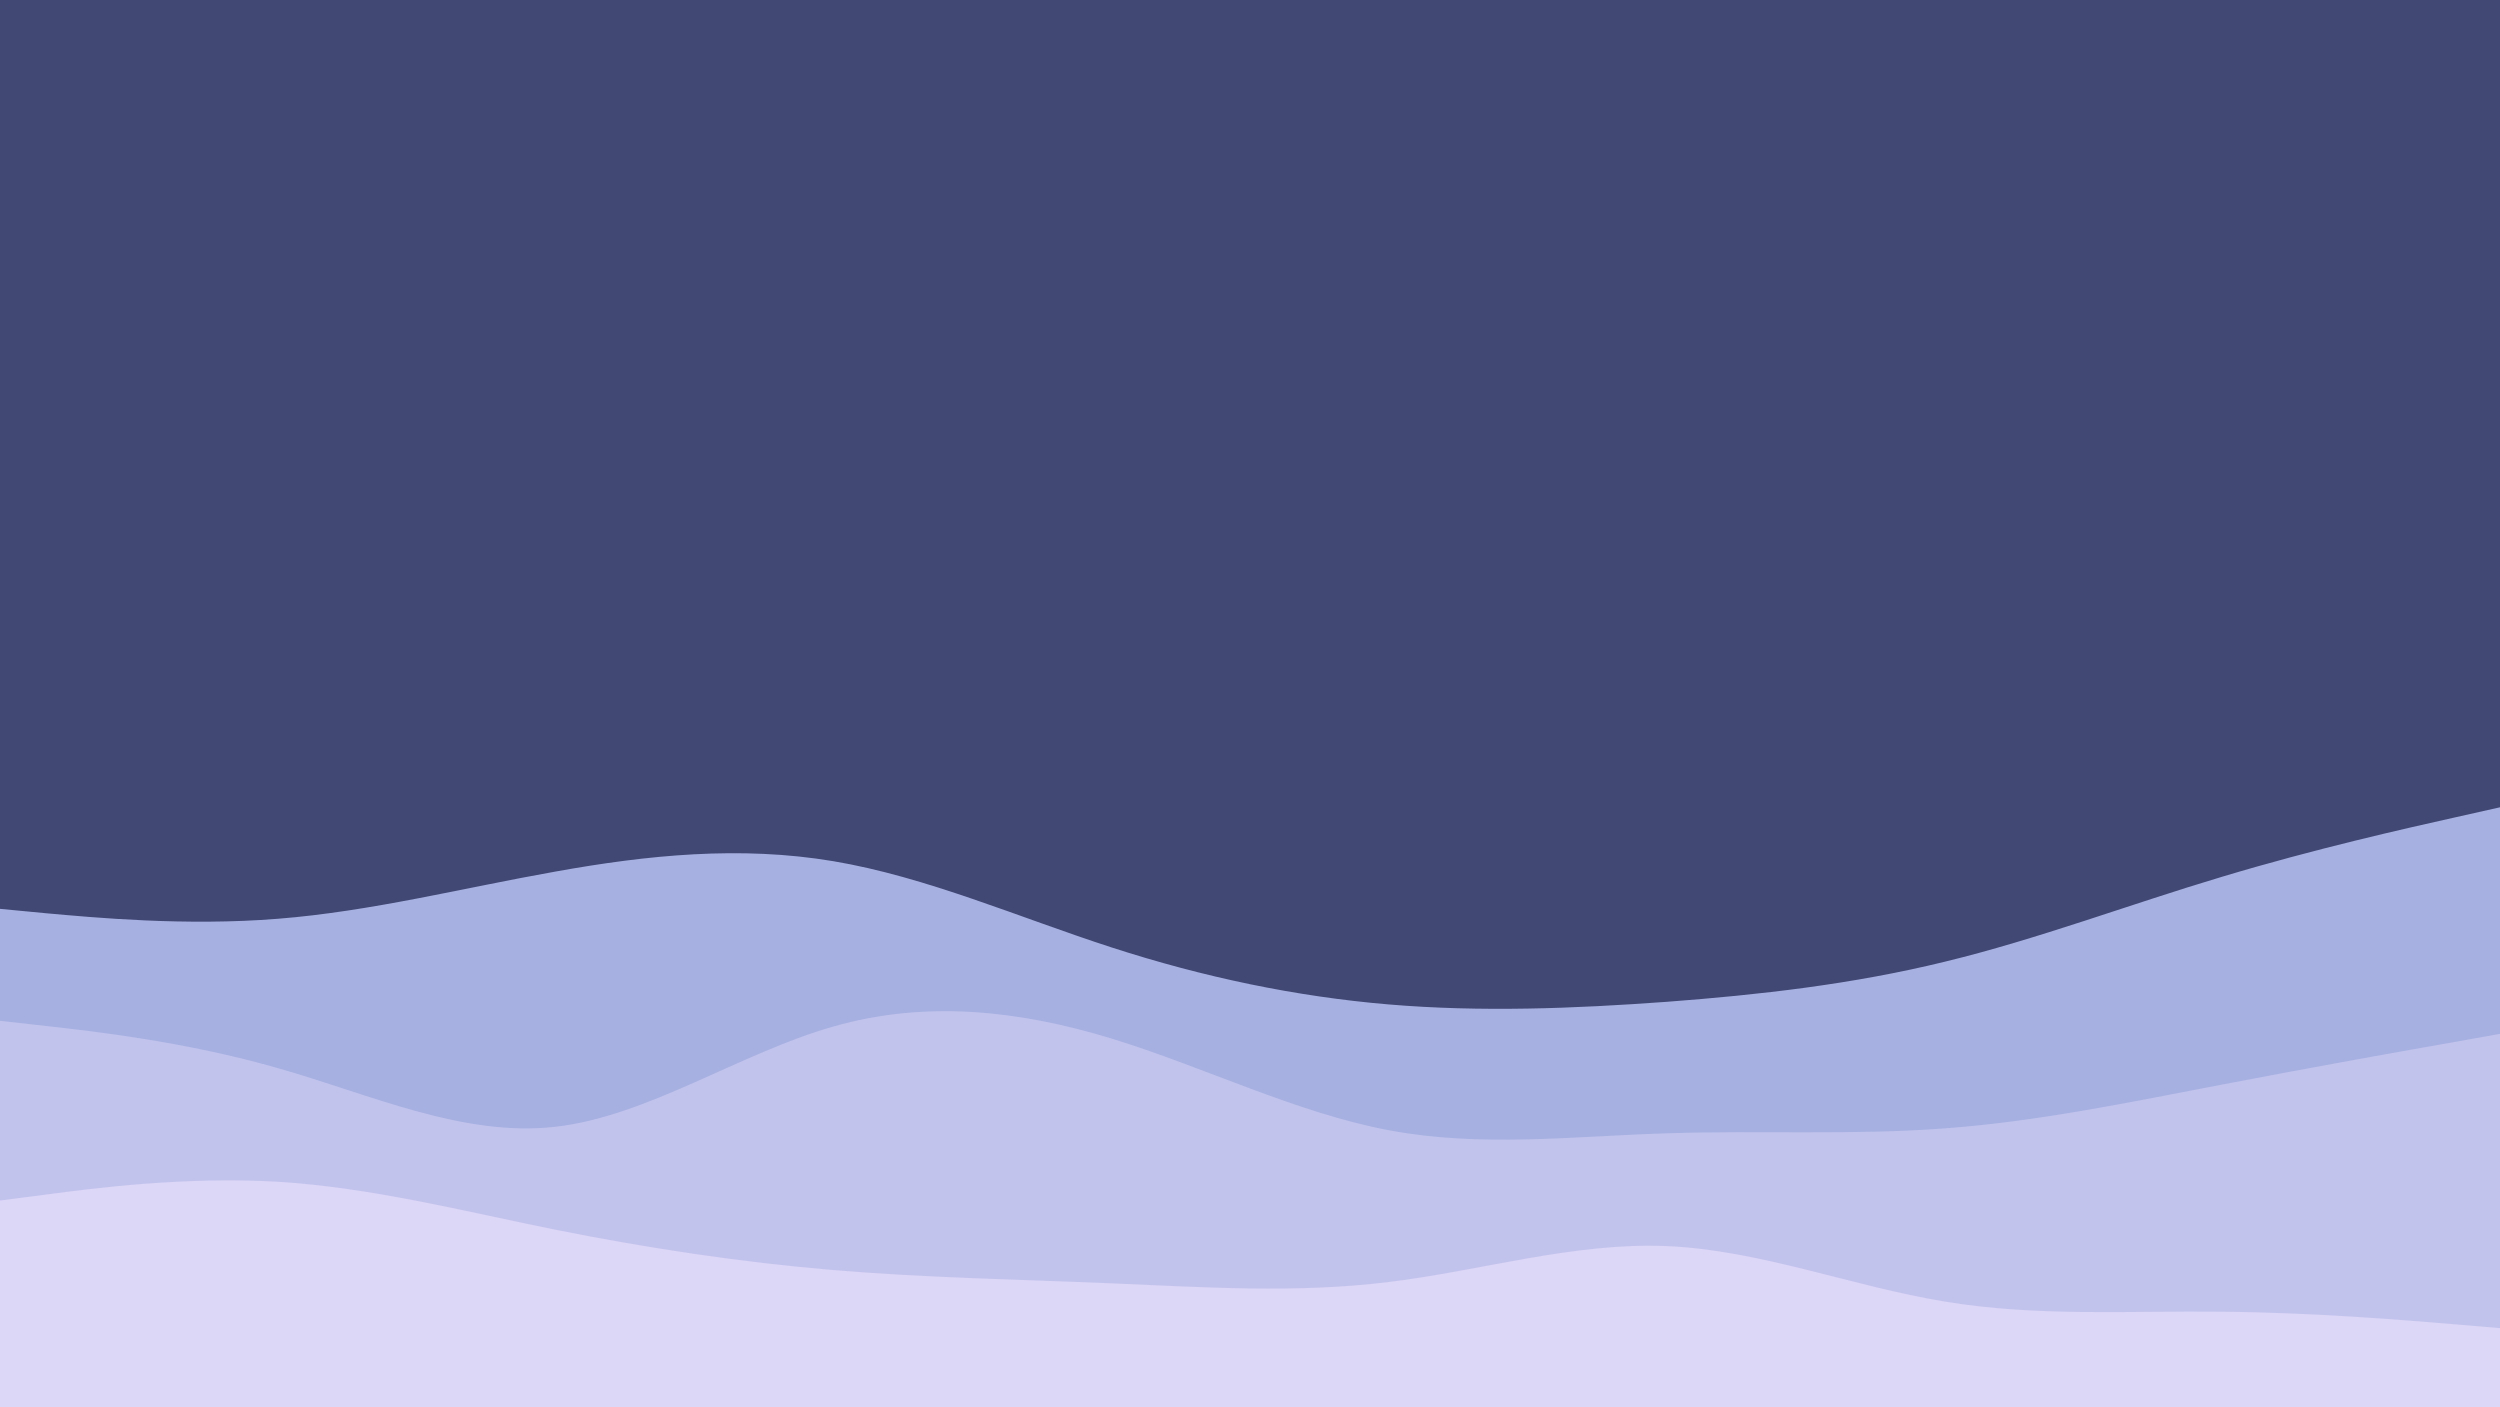
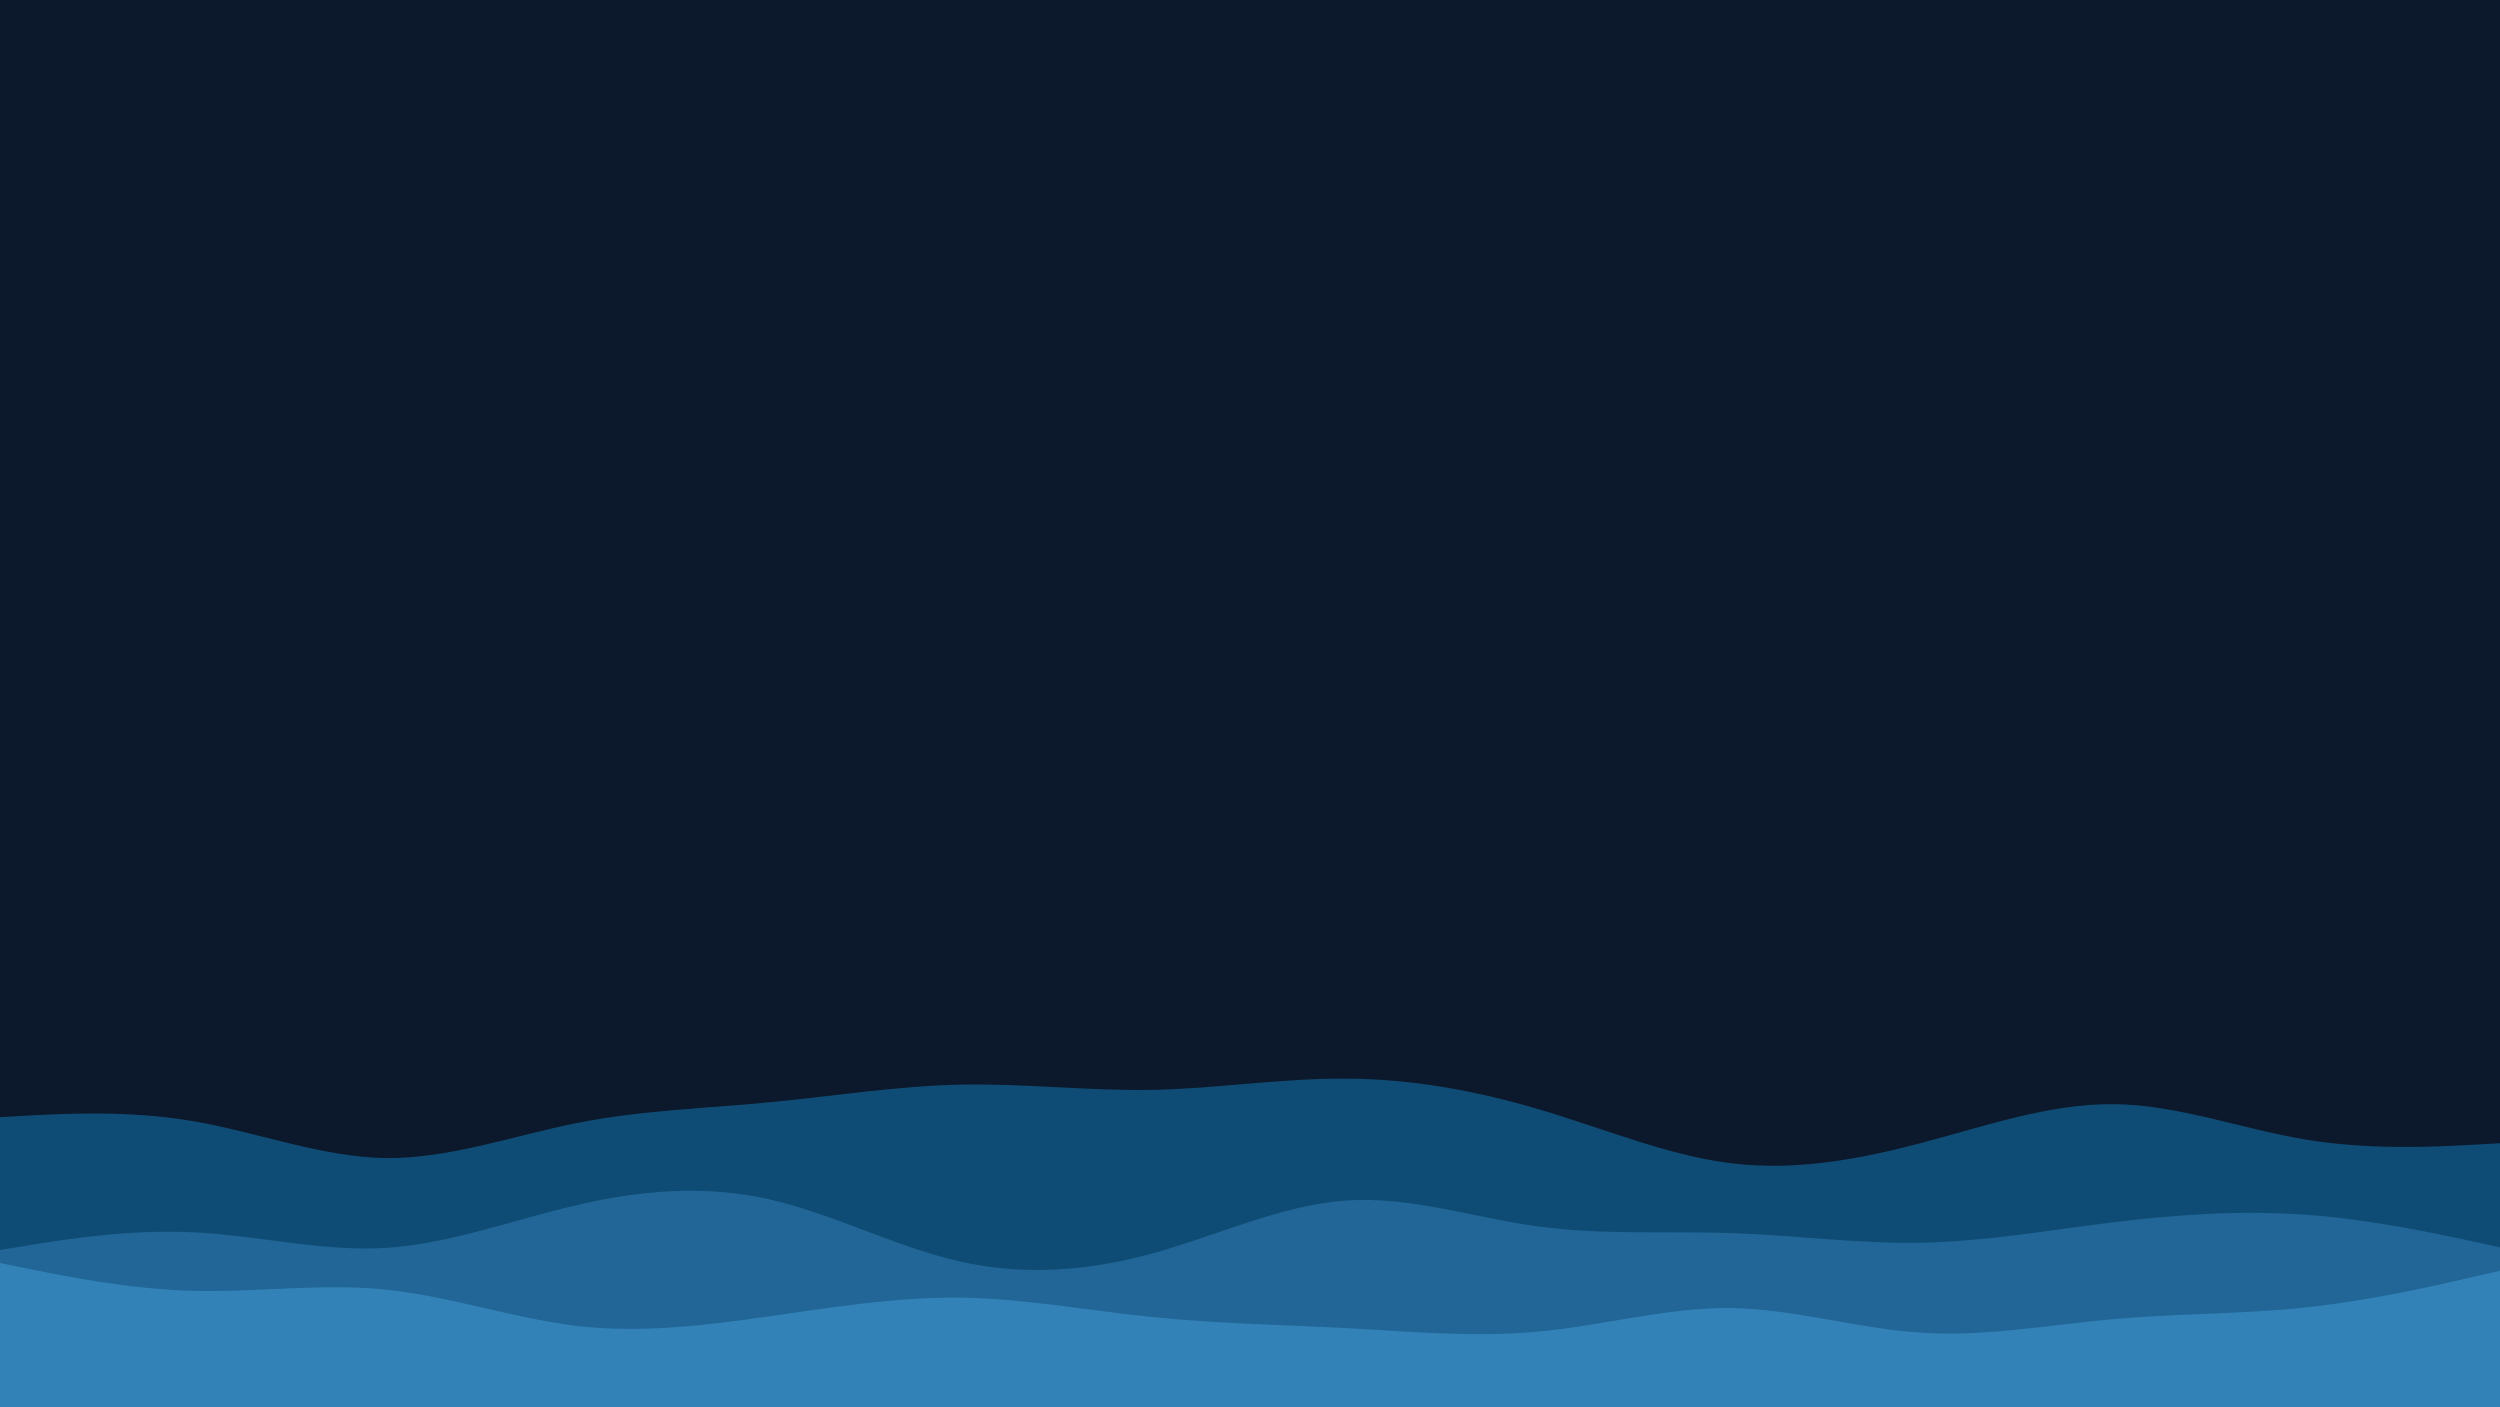
<svg xmlns="http://www.w3.org/2000/svg" id="visual" viewBox="0 0 960 540" width="960" height="540" version="1.1">
-   <rect x="0" y="0" width="960" height="540" fill="#424874" />
-   <path d="M0 349L17.8 350.7C35.7 352.3 71.3 355.7 106.8 352.8C142.3 350 177.7 341 213.2 334.7C248.7 328.3 284.3 324.7 320 330.7C355.7 336.7 391.3 352.3 426.8 363.8C462.3 375.3 497.7 382.7 533.2 385.7C568.7 388.7 604.3 387.3 640 384.7C675.7 382 711.3 378 746.8 369.3C782.3 360.7 817.7 347.3 853.2 336.7C888.7 326 924.3 318 942.2 314L960 310L960 541L942.2 541C924.3 541 888.7 541 853.2 541C817.7 541 782.3 541 746.8 541C711.3 541 675.7 541 640 541C604.3 541 568.7 541 533.2 541C497.7 541 462.3 541 426.8 541C391.3 541 355.7 541 320 541C284.3 541 248.7 541 213.2 541C177.7 541 142.3 541 106.8 541C71.3 541 35.7 541 17.8 541L0 541Z" fill="#a6b1e1" />
-   <path d="M0 392L17.8 394C35.7 396 71.3 400 106.8 410.2C142.3 420.3 177.7 436.7 213.2 432.7C248.7 428.7 284.3 404.3 320 394.2C355.7 384 391.3 388 426.8 398.8C462.3 409.7 497.7 427.3 533.2 434C568.7 440.7 604.3 436.3 640 435.2C675.7 434 711.3 436 746.8 433.3C782.3 430.7 817.7 423.3 853.2 416.5C888.7 409.7 924.3 403.3 942.2 400.2L960 397L960 541L942.2 541C924.3 541 888.7 541 853.2 541C817.7 541 782.3 541 746.8 541C711.3 541 675.7 541 640 541C604.3 541 568.7 541 533.2 541C497.7 541 462.3 541 426.8 541C391.3 541 355.7 541 320 541C284.3 541 248.7 541 213.2 541C177.7 541 142.3 541 106.8 541C71.3 541 35.7 541 17.8 541L0 541Z" fill="#c2c3ec" />
-   <path d="M0 461L17.8 458.7C35.7 456.3 71.3 451.7 106.8 453.8C142.3 456 177.7 465 213.2 472.2C248.7 479.3 284.3 484.7 320 487.7C355.7 490.7 391.3 491.3 426.8 492.8C462.3 494.3 497.7 496.7 533.2 492.3C568.7 488 604.3 477 640 478.5C675.7 480 711.3 494 746.8 499.8C782.3 505.7 817.7 503.3 853.2 503.7C888.7 504 924.3 507 942.2 508.5L960 510L960 541L942.2 541C924.3 541 888.7 541 853.2 541C817.7 541 782.3 541 746.8 541C711.3 541 675.7 541 640 541C604.3 541 568.7 541 533.2 541C497.7 541 462.3 541 426.8 541C391.3 541 355.7 541 320 541C284.3 541 248.7 541 213.2 541C177.7 541 142.3 541 106.8 541C71.3 541 35.7 541 17.8 541L0 541Z" fill="#dcd6f7" />
+   <rect x="0" y="0" width="960" height="540" fill="#0c192c" />
+   <path d="M0 429L12.3 428.3C24.7 427.7 49.3 426.3 74 430.5C98.7 434.7 123.3 444.3 148 444.7C172.7 445 197.3 436 221.8 431.2C246.3 426.3 270.7 425.7 295.2 423.3C319.7 421 344.3 417 369 416.5C393.7 416 418.3 419 443 418.5C467.7 418 492.3 414 517 414.2C541.7 414.3 566.3 418.7 591 426C615.7 433.3 640.3 443.7 664.8 446.7C689.3 449.7 713.7 445.3 738.2 438.8C762.7 432.3 787.3 423.7 812 424C836.7 424.3 861.3 433.7 886 437.7C910.7 441.7 935.3 440.3 947.7 439.7L960 439L960 541L947.7 541C935.3 541 910.7 541 886 541C861.3 541 836.7 541 812 541C787.3 541 762.7 541 738.2 541C713.7 541 689.3 541 664.8 541C640.3 541 615.7 541 591 541C566.3 541 541.7 541 517 541C492.3 541 467.7 541 443 541C418.3 541 393.7 541 369 541C344.3 541 319.7 541 295.2 541C270.7 541 246.3 541 221.8 541C197.3 541 172.7 541 148 541C123.3 541 98.7 541 74 541C49.3 541 24.7 541 12.3 541L0 541Z" fill="#0f4c75" />
+   <path d="M0 480L12.3 478C24.7 476 49.3 472 74 473.2C98.7 474.3 123.3 480.7 148 479.2C172.7 477.7 197.3 468.3 221.8 462.7C246.3 457 270.7 455 295.2 460.5C319.7 466 344.3 479 369 484.5C393.7 490 418.3 488 443 481.2C467.7 474.3 492.3 462.7 517 461C541.7 459.3 566.3 467.7 591 471C615.7 474.3 640.3 472.7 664.8 473.5C689.3 474.3 713.7 477.7 738.2 477.2C762.7 476.7 787.3 472.3 812 469.3C836.7 466.3 861.3 464.7 886 466.5C910.7 468.3 935.3 473.7 947.7 476.3L960 479L960 541L947.7 541C935.3 541 910.7 541 886 541C861.3 541 836.7 541 812 541C787.3 541 762.7 541 738.2 541C713.7 541 689.3 541 664.8 541C640.3 541 615.7 541 591 541C566.3 541 541.7 541 517 541C492.3 541 467.7 541 443 541C418.3 541 393.7 541 369 541C344.3 541 319.7 541 295.2 541C270.7 541 246.3 541 221.8 541C197.3 541 172.7 541 148 541C123.3 541 98.7 541 74 541C49.3 541 24.7 541 12.3 541L0 541Z" fill="#216696" />
+   <path d="M0 485L12.3 487.5C24.7 490 49.3 495 74 495.7C98.7 496.3 123.3 492.7 148 495.2C172.7 497.7 197.3 506.3 221.8 509.2C246.3 512 270.7 509 295.2 505.5C319.7 502 344.3 498 369 498.3C393.7 498.7 418.3 503.3 443 505.8C467.7 508.3 492.3 508.7 517 510C541.7 511.3 566.3 513.7 591 511.3C615.7 509 640.3 502 664.8 502.3C689.3 502.7 713.7 510.3 738.2 511.8C762.7 513.3 787.3 508.7 812 506.5C836.7 504.3 861.3 504.7 886 502C910.7 499.3 935.3 493.7 947.7 490.8L960 488L960 541L947.7 541C935.3 541 910.7 541 886 541C861.3 541 836.7 541 812 541C787.3 541 762.7 541 738.2 541C713.7 541 689.3 541 664.8 541C640.3 541 615.7 541 591 541C566.3 541 541.7 541 517 541C492.3 541 467.7 541 443 541C418.3 541 393.7 541 369 541C344.3 541 319.7 541 295.2 541C270.7 541 246.3 541 221.8 541C197.3 541 172.7 541 148 541C123.3 541 98.7 541 74 541C49.3 541 24.7 541 12.3 541L0 541Z" fill="#3282b8" />
</svg>
